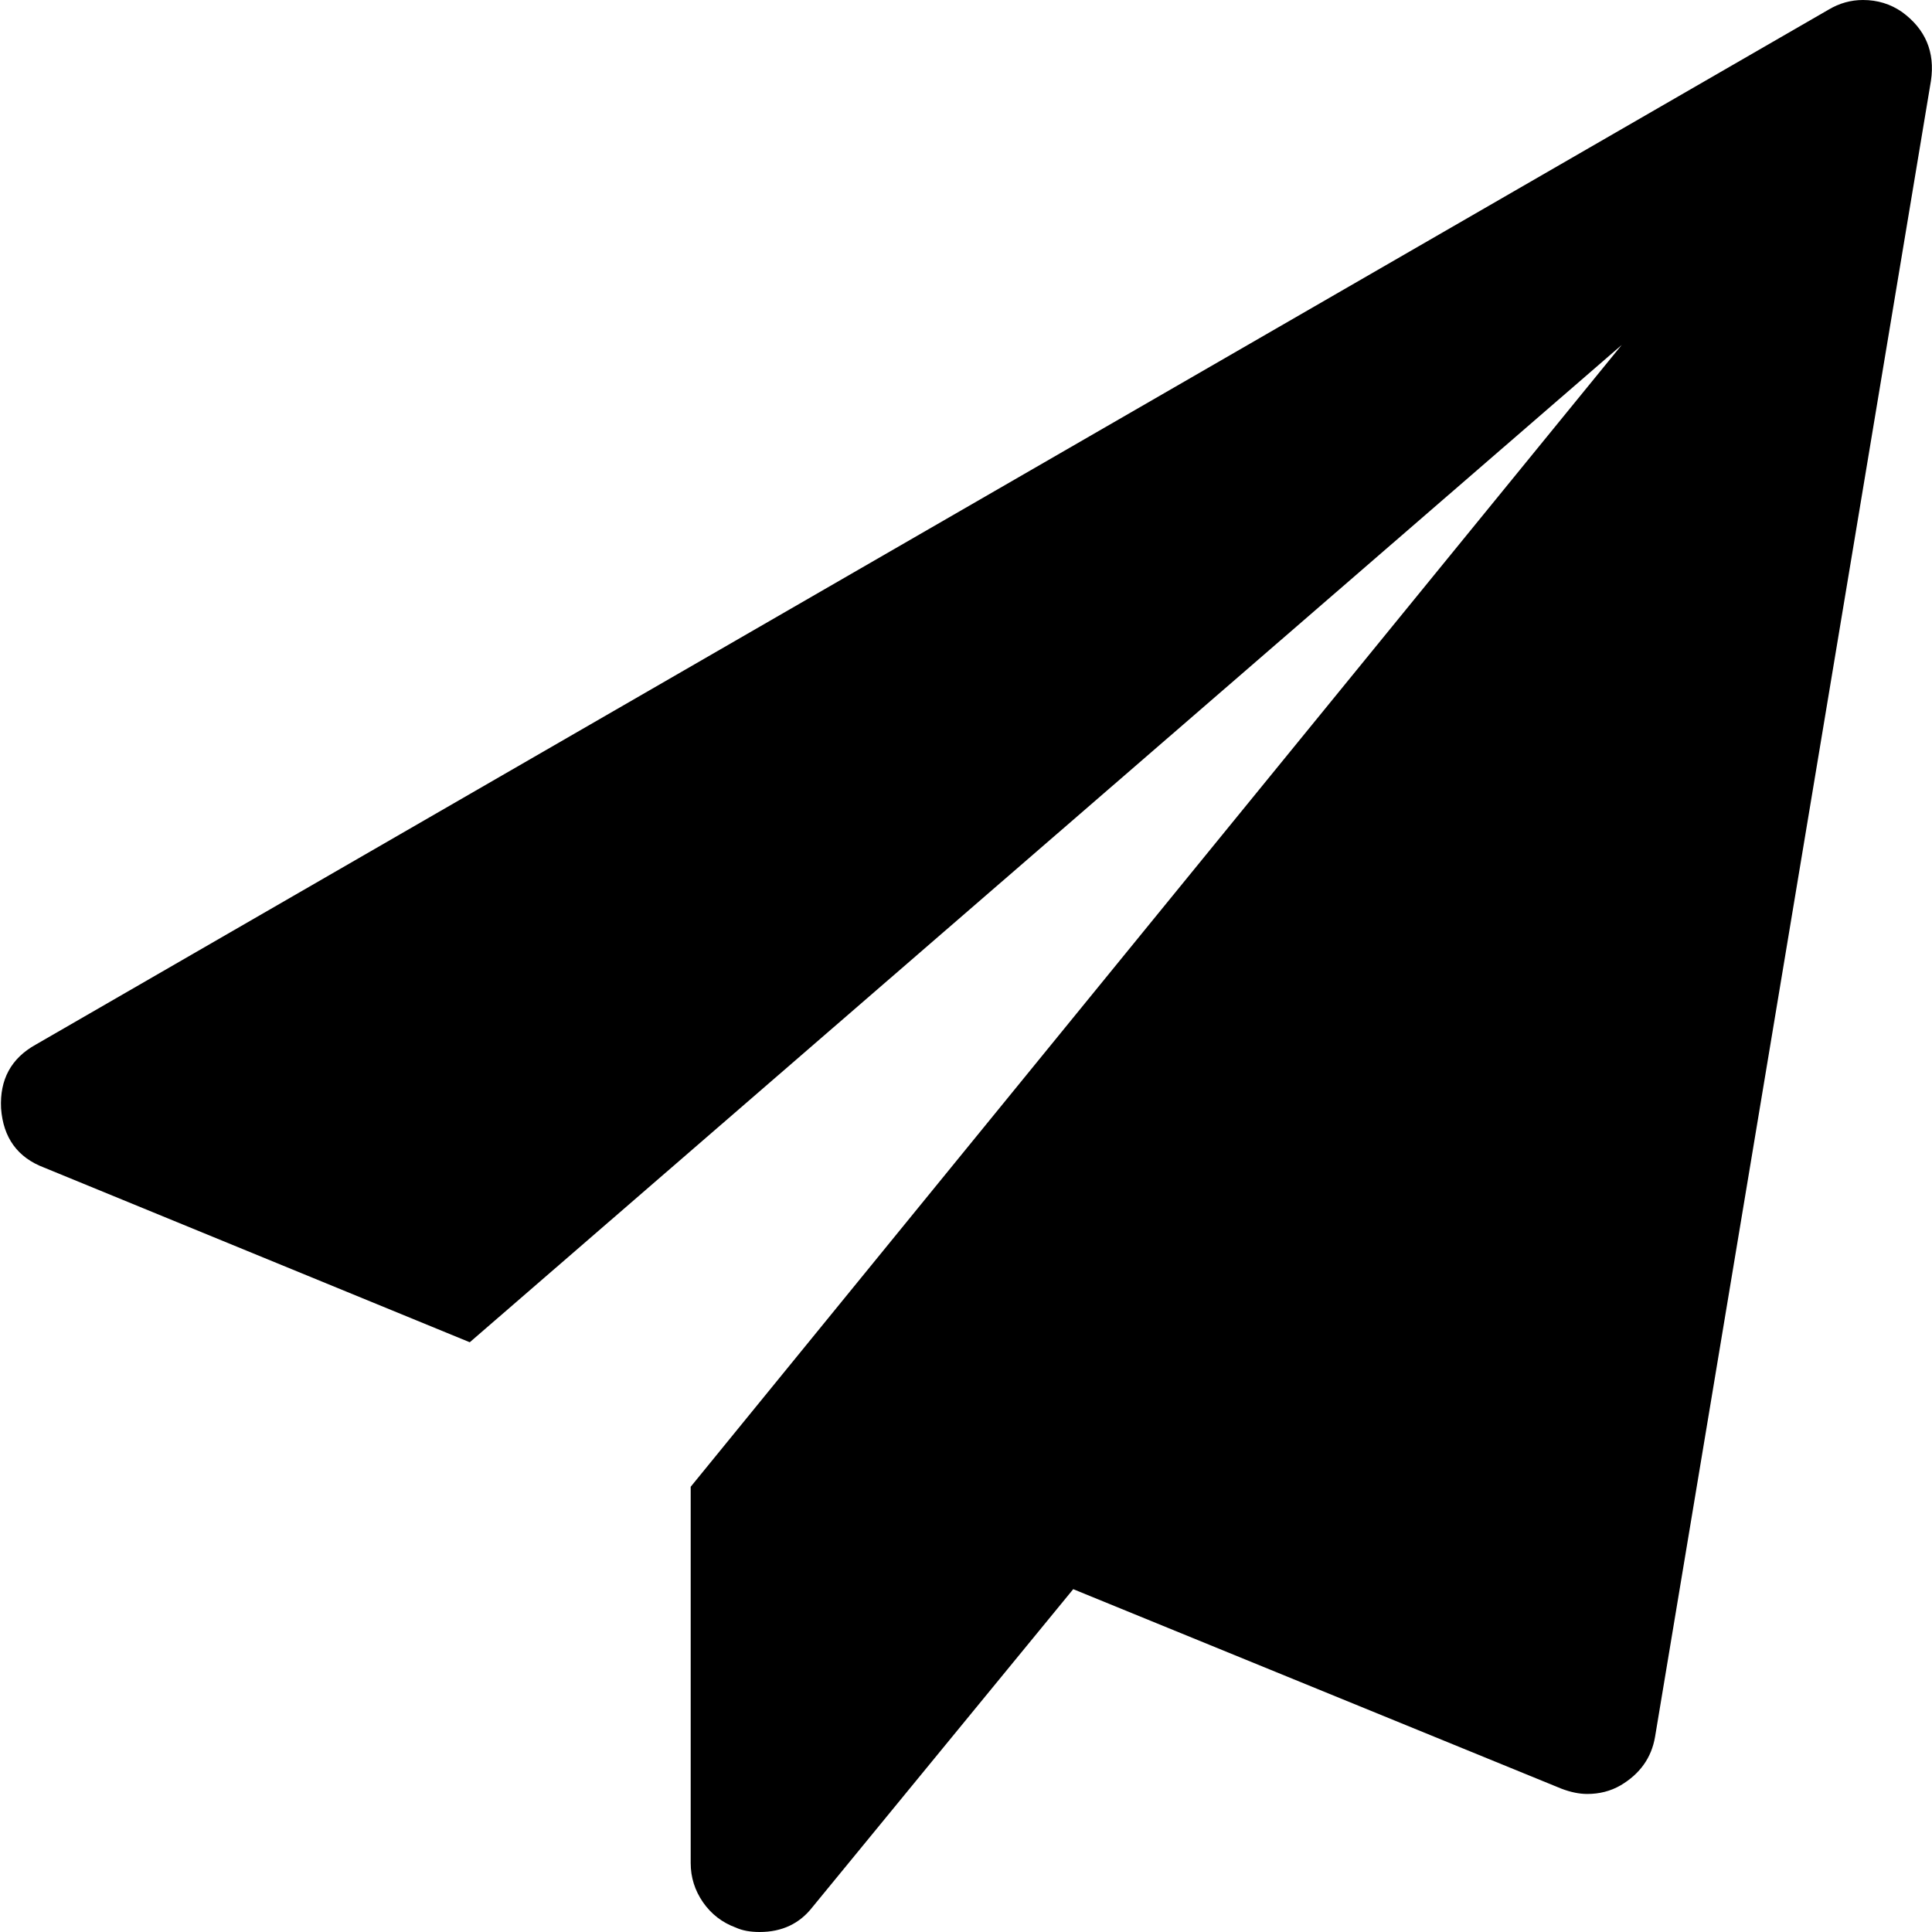
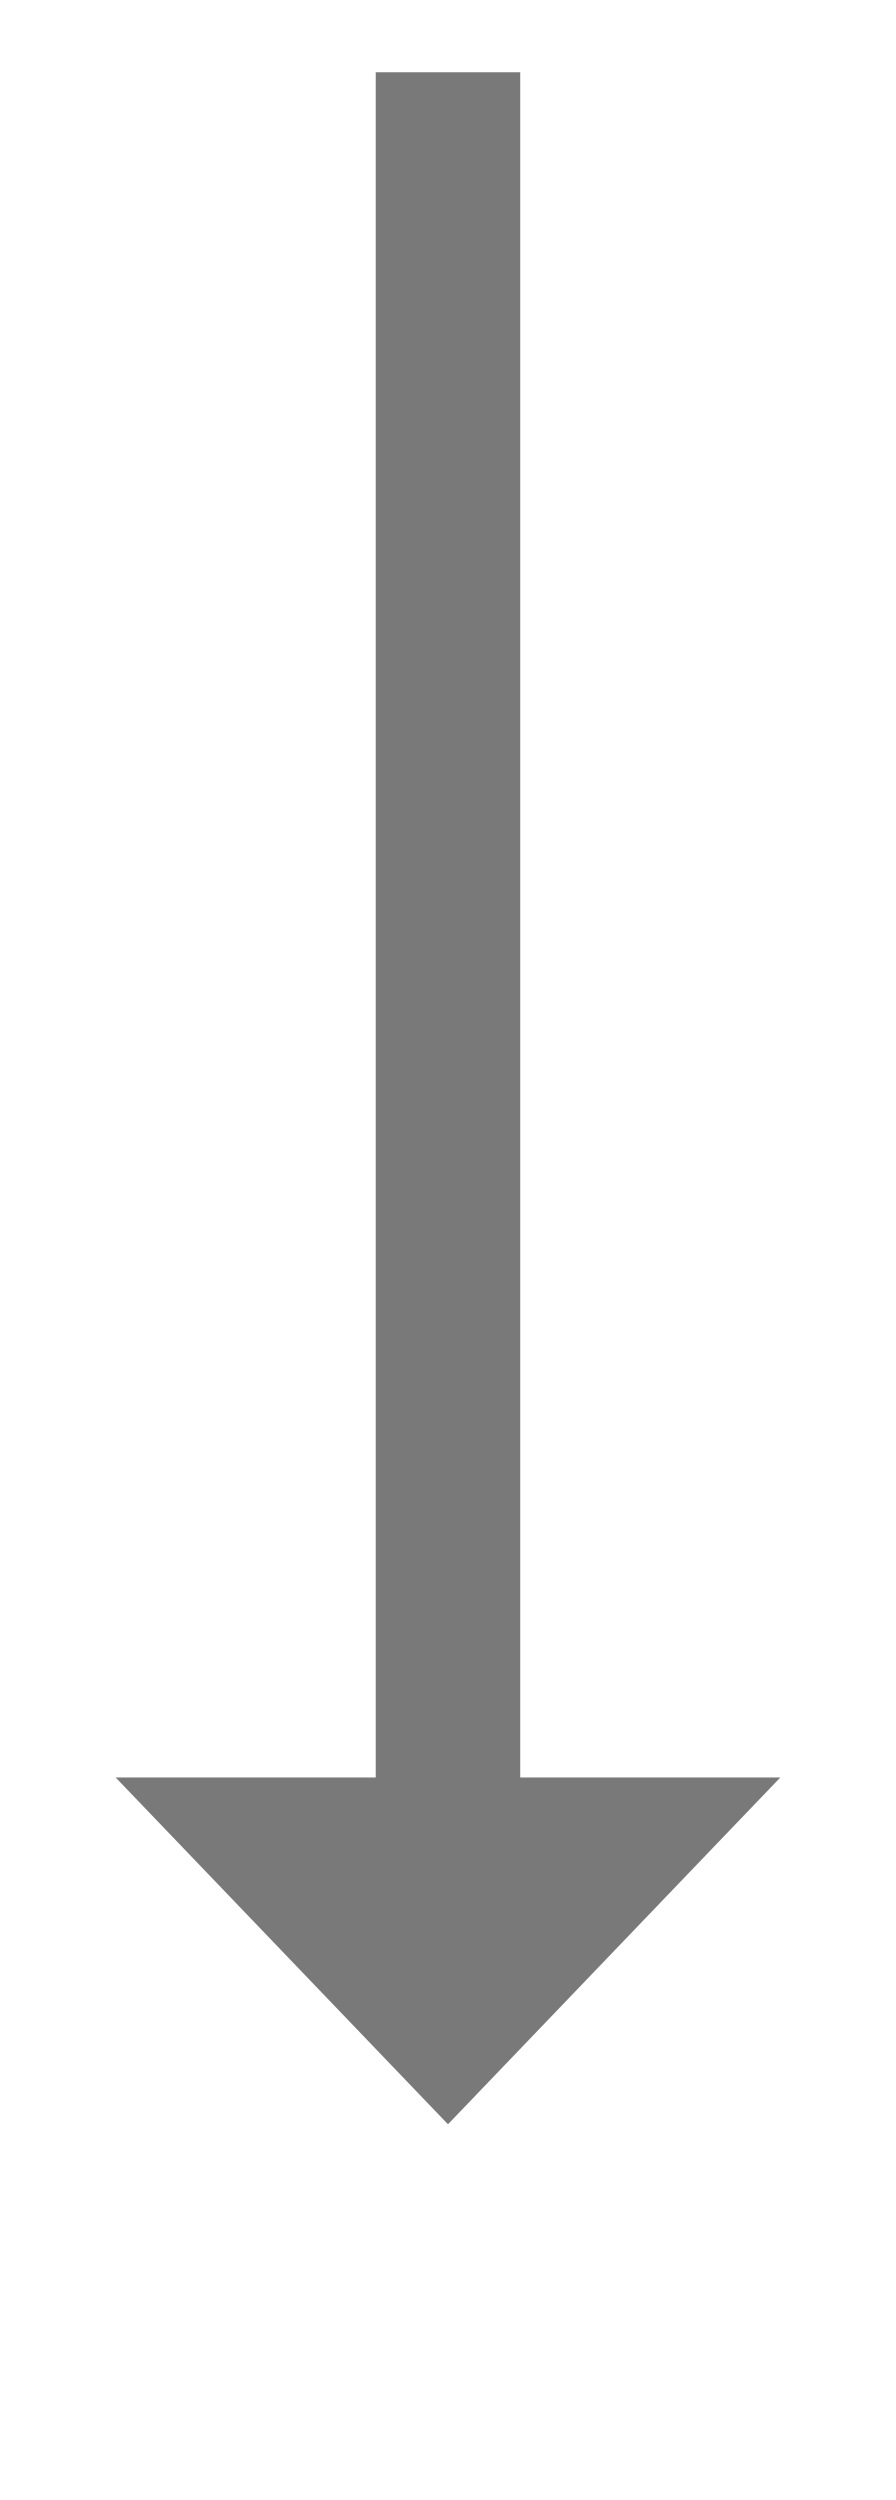
- <svg xmlns="http://www.w3.org/2000/svg" version="1.1" width="20px" height="20px">
-   <g transform="matrix(1 0 0 1 -847 -658 )">
-     <path d="M 19.286 0  C 19.435 0  19.569 0.041  19.688 0.123  C 19.933 0.301  20.033 0.539  19.989 0.837  L 17.133 17.98  C 17.096 18.196  16.977 18.363  16.776 18.482  C 16.672 18.542  16.557 18.571  16.431 18.571  C 16.349 18.571  16.26 18.553  16.163 18.516  L 11.11 16.451  L 8.41 19.743  C 8.277 19.914  8.094 20  7.864 20  C 7.767 20  7.685 19.985  7.619 19.955  C 7.477 19.903  7.364 19.816  7.278 19.693  C 7.193 19.57  7.15 19.435  7.15 19.286  L 7.15 15.391  L 16.788 3.571  L 4.863 13.895  L 0.457 12.087  C 0.182 11.983  0.033 11.778  0.011 11.473  C -0.004 11.176  0.115 10.956  0.368 10.815  L 18.929 0.1  C 19.041 0.033  19.16 0  19.286 0  Z " fill-rule="nonzero" fill="#000000" stroke="none" transform="matrix(1 0 0 1 847 658 )" />
+ <svg xmlns="http://www.w3.org/2000/svg" version="1.1" width="31px" height="86.5px">
+   <g transform="matrix(1 0 0 1 -1016 -942.5 )">
+     <path d="M 1020 1004  L 1031.5 1016  L 1043 1004  L 1020 1004  Z " fill-rule="nonzero" fill="#797979" stroke="none" />
+     <path d="M 1031.5 945  L 1031.5 1007  " stroke-width="5" stroke="#797979" fill="none" />
  </g>
</svg>
